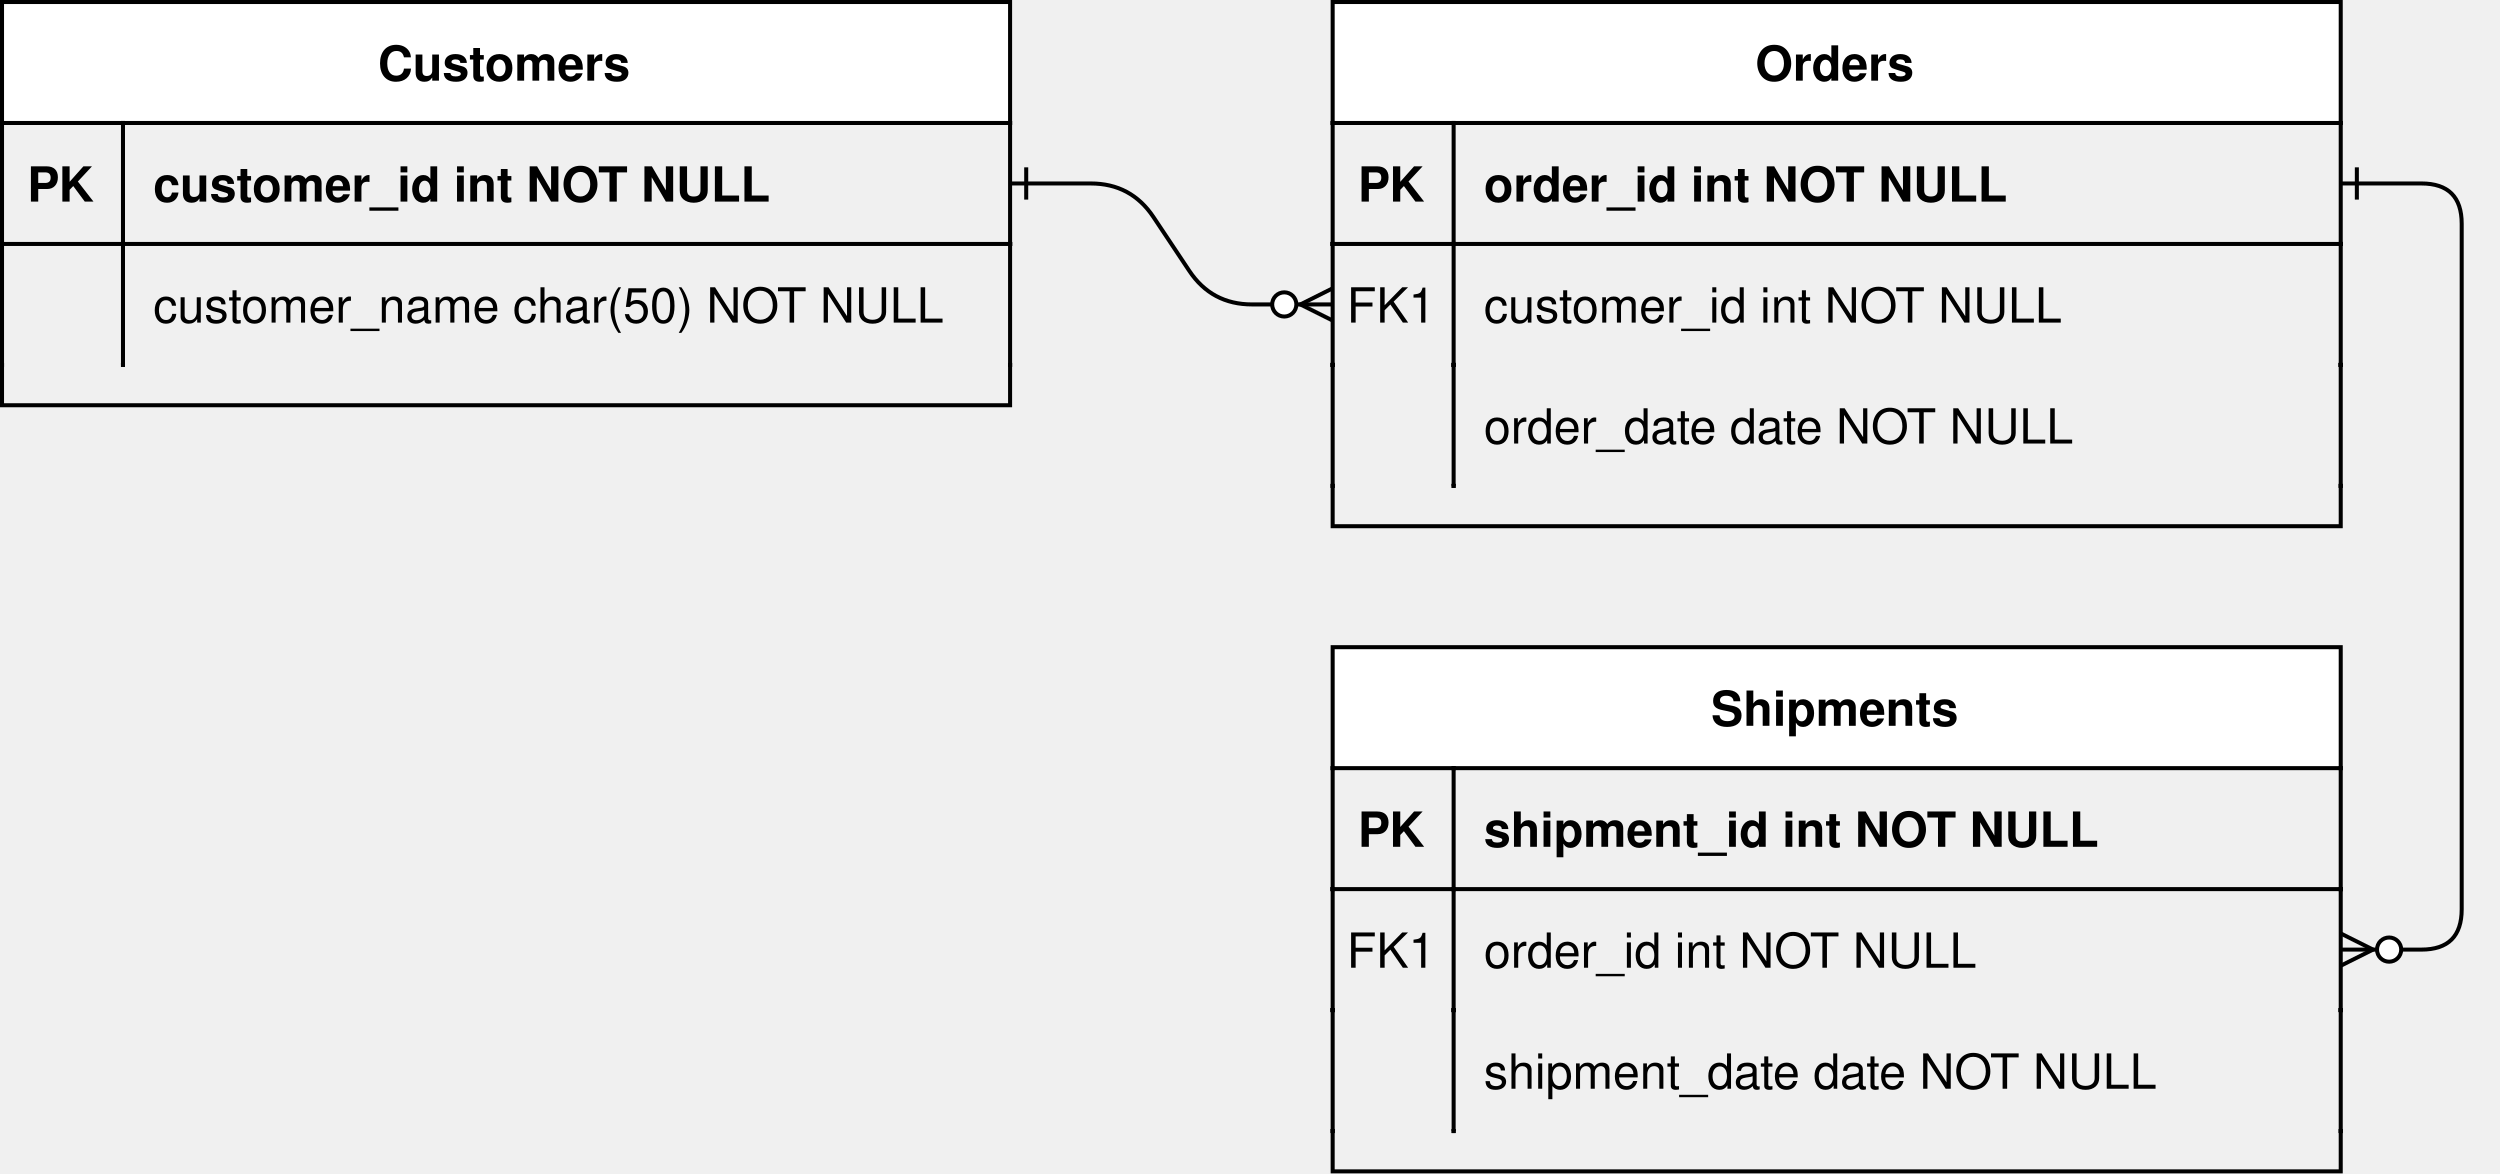
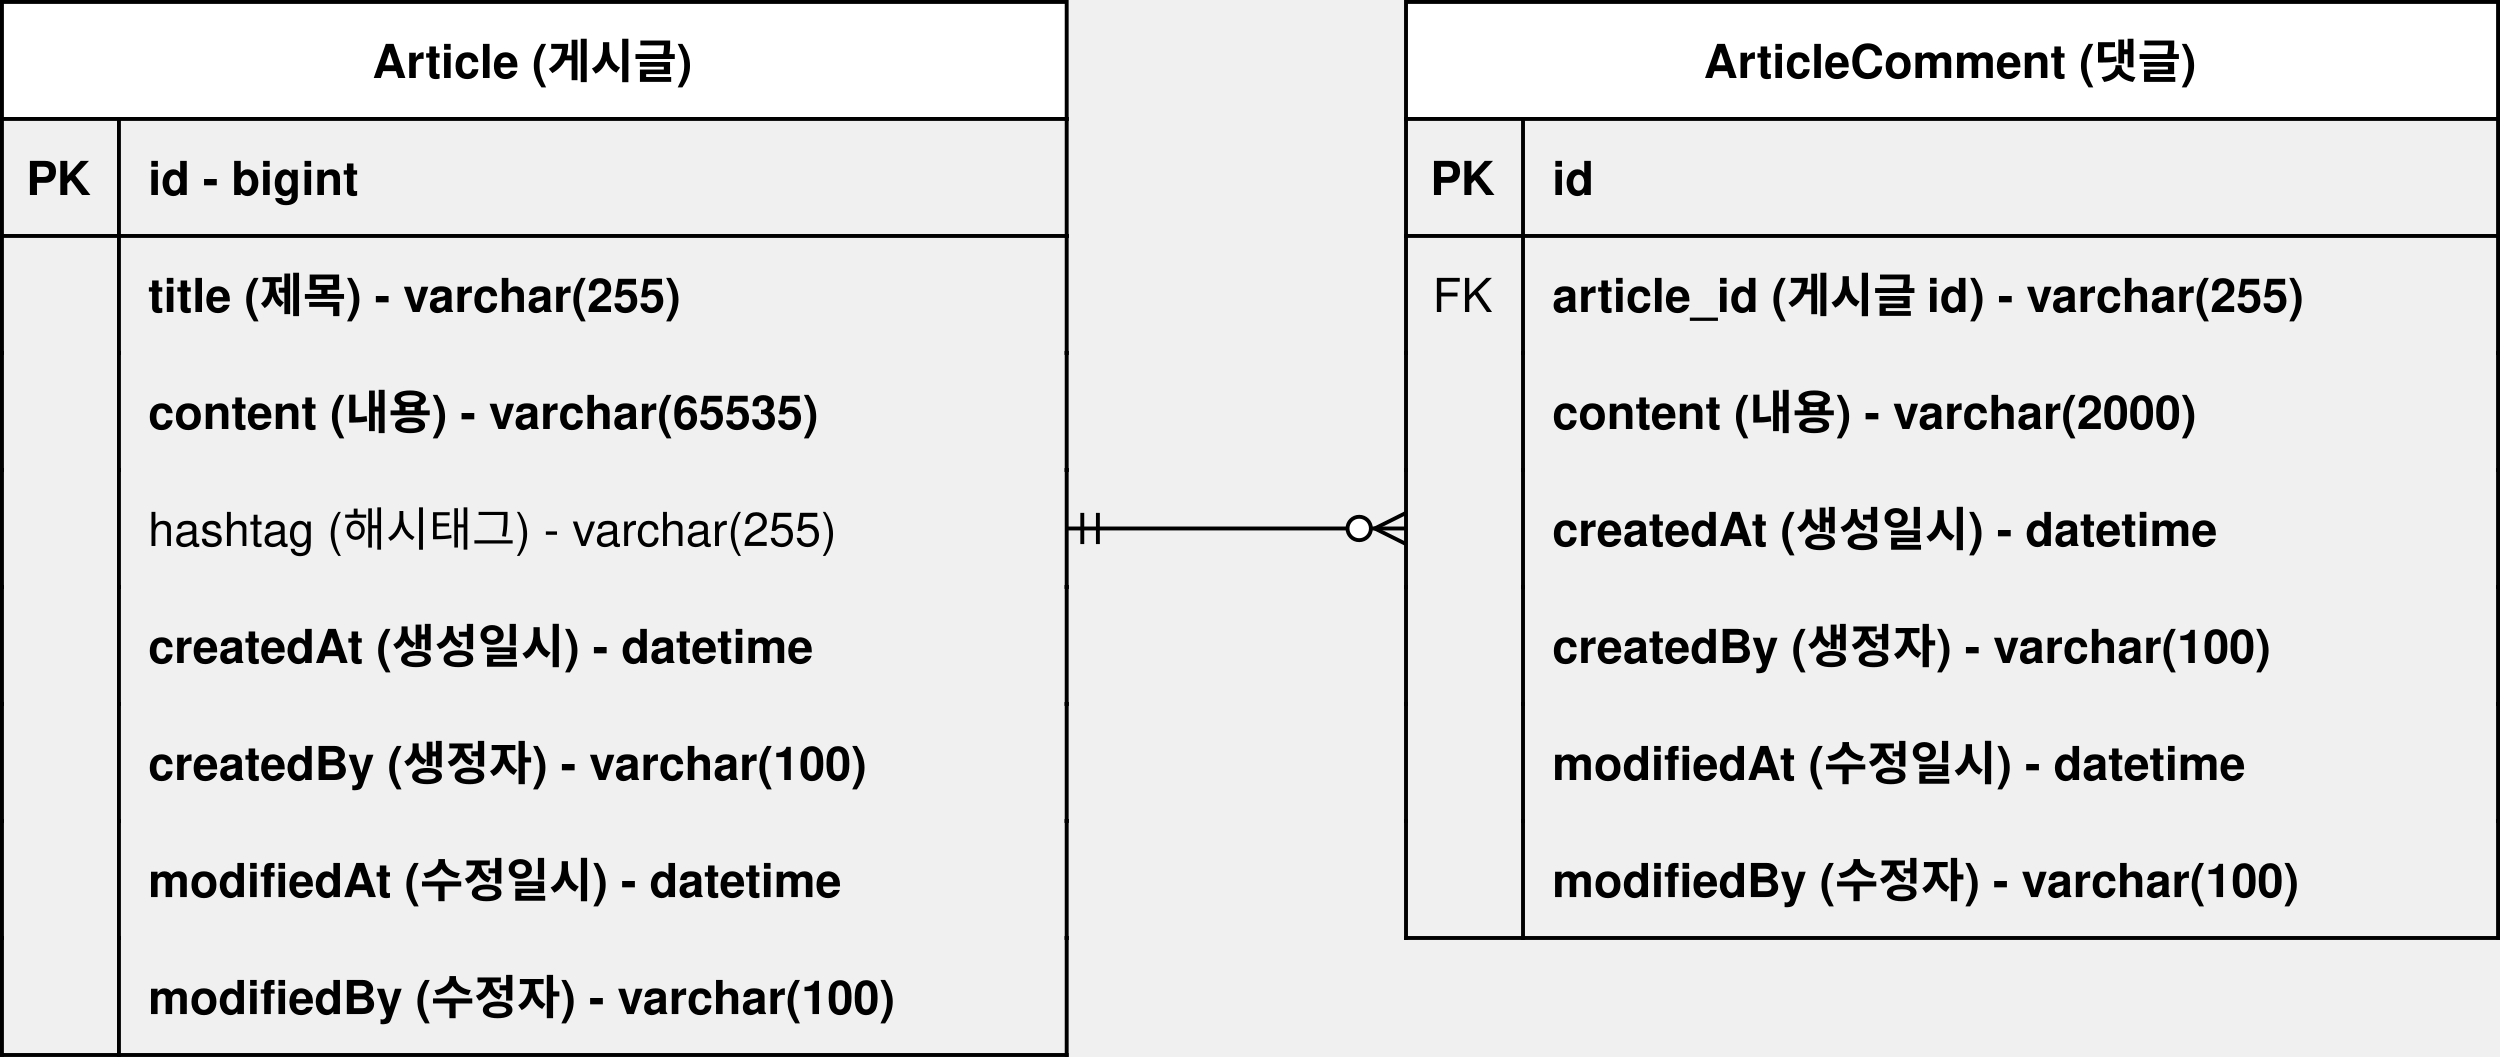
- <svg xmlns="http://www.w3.org/2000/svg" version="1.1" width="620px" height="291px" viewBox="-0.5 -0.5 620 291" content="&lt;mxfile host=&quot;app.diagrams.net&quot; modified=&quot;2022-11-25T07:52:06.726Z&quot; agent=&quot;5.0 (Windows NT 10.0; Win64; x64) AppleWebKit/537.36 (KHTML, like Gecko) Chrome/107.0.0.0 Safari/537.36&quot; etag=&quot;Q_M88jnBVfqTHn6JN4d8&quot; version=&quot;20.6.0&quot; type=&quot;github&quot;&gt;&lt;diagram id=&quot;R2lEEEUBdFMjLlhIrx00&quot; name=&quot;Page-1&quot;&gt;7Vttb5s6GP01SHcfVoEJSfuxYckmLbmr2m77eOWCA9YIRsZ526+fDTaEOGlhd2m8JlLUwMMTg59zfGyfJpbrz9cfKcziKQlRYgE7XFvuBwsABwCXv4nIpowMbgZlIKI4lEl14AH/RDJoy+gChyhvJDJCEoazZjAgaYoC1ohBSsmqmTYjSfOuGYyQFngIYKJHv+OQxWX02rPr+CeEo1jd2bHllTlUyTKQxzAkq0YIrdmYpEw+4h2ic5iilPErU0h/IGp5o5gx0dNbC4z5ayayryJCogTBDOdXAZnzcJDzlPEMznEiyrzV0FA2xG/njizXp4Sw8mi+9lEisFIwlM80PnC1qgMV7bb4gP9+uZn8sFn6aeV+Y9NpdDd4ei9bWcJkIesra8M2quAo5PWXp/xWmG3uUQIZJumovjJEaXgr0OVJo/ufiJJHMoUp7/wwZ5Cy+hpJZfoY88dzPzgqRZ7b/FzvmnzOnCxogJ7pD+hJSkIaIfZMYl8CHjbYJiv3EZE5YnTDE1Y1xyomxdv8UkFaFGXZZCmUTIqqBqt73BFcEEsOTLcn21HDUlFSNVF2XX5qG+adhno7DfV3GypLozXED7Y6XocKFnVhFHhjlHJbMsoZGEapnt1kgnP9u5TqNxsCtveqlNIZ9YWGiOYar7iiZ+KQwaeCQQUJ5BTmChbwSYlBnHL9LVkSkCSBWY6L9DIS4yScwA1ZMNWQOhvO8BqF9+UMJnI5/ya8sVxSTMwFitXiMkxwlPLjgFNO3HFIUc6fZQJzJjMOknKJKEPrZ1mksPF2QFbDfYtlwNvHMtc+TKgGgl3hcl8WAAUU7zrDMLnnCwWYRgVmTUhEXUNKskc1+kQgE0RDdLRE5VRdFJ8PdZ8kRCCbloJQpBWd84b8xbvr21ee5fEH8Pm5U5/zl0inzCdpzijEBRyIA7VCAqwhI5m8T4Jm6jGoLKY4fiKM8Zn/EKzP0vplrCW2bktoj4ZsT0P27nMXbAnv6ywpVDvGYYjSckiKdSKs8d4D5d76VzXfBWN3ILbEw22NxxYA7mvW39PqT4QQ/sc/5APr1i5V+98vj+Lv18nEqpa6JsGjdLHMHeYZDHAaTcpP9nfw846B39o6OJ7Aa+LZP2el3L8q+zNK2T+1Ug40ZMefnS7gvtJYbAlAvzUAp5LGa63gwSLnfS7VEeyRRuOweFEX/zhYpujgzUUHj6ODN6fWQeUa/ia0ZqngTevyn0oFHd3PK1eIIWSIx+XbWchge7RMkUFH3zk/xDibF6J18To0rwNct5S343kdjr4lPqOpq8Pm2mm/OzPF7XD07fZbsjsq6ho8nekb5FwK4sXz6AqiMbOcvjc+I8nssNzsLpkntz0cfRv+V/seFVcN1kh981yZwmdle3TAyhQpBP9vd3yRQoOdD6BvxQ0cfC3rXxHVXB1U5d23VjxD96MDYsaooW5/+NLDv9gf1tZXOzp/1cM+GmQX+6PlcPz77A/wtu0PYL79AXT746V/ap6T99EBQWOmuIv3cSy9PLn3AXTvw8DB2Lb+5hsfQDc+KnVM4Vys9IMY0n88+93ZLPpNskD4af3jlvKr4PUvktzRLw==&lt;/diagram&gt;&lt;/mxfile&gt;" resource="https://app.diagrams.net/?libs=general;er&amp;mode=github#Hk1064190%2Ffastcampus-project-board%2Ffeature%252F%25233-domain%2Fdocument%2Fproject-board-erd.svg">
+ <svg xmlns="http://www.w3.org/2000/svg" version="1.1" width="641px" height="271px" viewBox="-0.5 -0.5 641 271" content="&lt;mxfile host=&quot;app.diagrams.net&quot; modified=&quot;2022-11-25T15:07:49.337Z&quot; agent=&quot;5.0 (Windows NT 10.0; Win64; x64) AppleWebKit/537.36 (KHTML, like Gecko) Chrome/107.0.0.0 Safari/537.36&quot; etag=&quot;ElL6XhU2xoXS_z1zv4Wl&quot; version=&quot;20.6.0&quot; type=&quot;github&quot;&gt;&lt;diagram id=&quot;R2lEEEUBdFMjLlhIrx00&quot; name=&quot;Page-1&quot;&gt;7Z3vj6I4GMf/miazL3bCD3HwpaCzm9xsbjO72Xt56UrF3gE1pbPq/PXXQitqxZWM4hwlcTLwUB6hz7d86EOLwA3T9ScKl4svJEIJcKxoDdwJcBzbsUb8n7BsSsvwYVAaYoojWagyfMOvSBotaX3BEcr3CjJCEoaX+8YZyTI0Y3s2SClZ7Rebk2T/W5cwRprh2wwmuvUvHLFFafU9q7J/RjheqG+2LbklhaqwNOQLGJHVngmt2SPJmDzEr4imMEMZ41u+QPovosCbLhgTZzoGziP/zEXp+5iQOEFwifP7GUm5eZbzIo9zmOJEVPOOo0A64l/nToEbUkJYuZSuQ5SIWKkwlMf0WLN1Ww9U+D1jh/XK+bFer9JP9sT+5zVis/BT/NGWavgFkxdZwWPK8IzXtmPdgekYBA7wQzANgR+AUVhYfOBbH2Qdso0KDK/OpVhk8KcwBTmDlEn9uBY3cEUwiDN+8u7ELtaTBC5zXBQvLQucRE9wQ16YcqTWgjleo+i5lI8oy5X0xJ2JVeFcBOKbPBixGSY4zvjyjNeO+MaAopwfyxPMmSwhTxxRhta1VWpvA8UbFCIpYnTDi6gdBlI3si3ZrlxfVcp0HtzStthRpfMgC0IptXjru4ogX5BBbBBQpeSdgJ6O1LNoAsGCUPwq4pPI+tyNXrG+wmnCNfwZwejAFJDiWlJEASdJSBIiQpyRDGlRFoUiSpbfIY0Rk4YlwbLNeQH/8DMIrXsPePxYQ75uV+v8I4pTFpIsZ5SrSfhAPKgrJAIbMLKUThM0V/6prHix/JMwxptoAwmcaDe6MKQQztWBezUZ2JoMvv5RKwR+ugzD5Jlfr2EWJ2XYiss3rMJ2JLZHa3tbw4dVf9hECa/4eVJcgRc4ilD2poiUwtcjshMCVdvnRkA6q6qlsTeY8ItPBhlvIy9ZlGth3R7nGyLtaJHm5R3rI//7iWPRQm4bdnUlLssG+RLOcBY/lXsOD3ThtaaLdX1LHTRsqad1cpa7NoTi9mQ4iwzWNckwvDkZBufLoJ0LBIqw8ncFLLiGYsHTwswwU7f1IRhbxd18AMZjMB59kMD4BelsAemd43n1N/jvBBvHdLJ/i3Fx0ZjHjGHPjNszY3RzZjyYxYyhoczwtTCLnE2ZALsTsPAdEAwEPkbHqDH0PNdsbtQIxzxu6GnFnhutc8N2bg0O5dgUcNTEo+vgcPVs4wLmCwbjEhwTMPIkOORThAnwXfU44QEEflc6IJfXjnHscPWEZs+O9tnh3ZwdDfKVHWBHKXsD2aHnI2cU8a+MxkwlqwQrJsXCAPDGJPofExBUT6UVPSK+G8Mp+j+S40JdkDoZmYcRPQHaY6R9jPg3x0iDFGYXMOIZihE9RSkxEmw0jIiHH16BkSkYWYd9D9s6MbrJAILUKMg8gujp0J4grRNkO/D0dgRpkMzsAkF8MwmixnLuhDklEZ7jvZ6ID0b+PkL6nkgzHRnHkYGeHe050j5HBrfmyKBBYrMDHBnUjJ3vPEf0vKXiyE5XROdI3xU5W0LmIURPksppOiFJ090BGlxIbj9JZ1clnpoAdmqSjn/k2rElxuVJ0Ocmz7sjeNsknbLV1N4RnKuD690Q6KnJjk/SGRianRzo2UkxSed9g/2683LqpHCC7d5FpXGWuza00acZ2+ge/gYGx+bltAsDPcv4eGsYXLd/aGieUV12dgINy3v5v4uJm6dm3Re+uzJW7lKdxOZ5xm6CxOvzjO8AJMcm67QKEs+sNKNnaJrR09OMjSbrOJbZucU63ZiHjQaT+3psXAsbR+fqtMuNBv3QLnDjwVBu6P3Mfrz15WVkHEZUAqXHyE0xcmzaTqsYGTbohXYAI6XszcPIUO9l9uOtL6og8wjSv6DsPRDk2Iyddgli1hvKhoa+oWyoD4Lpx1u/hSPNX1rWUY70Ly17Bxw5Om+nXY6Y9dayoaFvLRvqect+vPVlJWQeQs6Y8oeiGKk659WK2eYZJZBhkk2rLWVkSobYjqAMSxPZ/FEWjcUPYvDV6fMrouQ7+QKzjSJPtS2FWfRnISUqzhgp+pSHJI6jNszSlJMXOkMnTli9sI0pKNUVPCNtvv3Fjd0gbo20qKRf+4d8QilfSfEKc6XBgXpOojDjH6ijPFW5V6UMzZF34Mg+dFRWhebo9xLjq9WvepTFq59icaf/AQ==&lt;/diagram&gt;&lt;/mxfile&gt;" resource="https://app.diagrams.net/?mode=github#Hk1064190%2Ffastcampus-project-board%2Ffeature%252F%25233-domain%2Fdocument%2Fproject-board-erd.svg">
  <defs>
-     <clipPath id="mx-clip-330-30-30-30-0">
-       <rect x="330" y="30" width="30" height="30" />
-     </clipPath>
-     <clipPath id="mx-clip-366-30-214-30-0">
-       <rect x="366" y="30" width="214" height="30" />
-     </clipPath>
-     <clipPath id="mx-clip-330-60-30-30-0">
-       <rect x="330" y="60" width="30" height="30" />
-     </clipPath>
-     <clipPath id="mx-clip-366-60-214-30-0">
-       <rect x="366" y="60" width="214" height="30" />
-     </clipPath>
-     <clipPath id="mx-clip-366-90-214-30-0">
-       <rect x="366" y="90" width="214" height="30" />
-     </clipPath>
-     <clipPath id="mx-clip-330-190-30-30-0">
-       <rect x="330" y="190" width="30" height="30" />
-     </clipPath>
-     <clipPath id="mx-clip-366-190-214-30-0">
-       <rect x="366" y="190" width="214" height="30" />
-     </clipPath>
-     <clipPath id="mx-clip-330-220-30-30-0">
-       <rect x="330" y="220" width="30" height="30" />
-     </clipPath>
-     <clipPath id="mx-clip-366-220-214-30-0">
-       <rect x="366" y="220" width="214" height="30" />
-     </clipPath>
-     <clipPath id="mx-clip-366-250-214-30-0">
-       <rect x="366" y="250" width="214" height="30" />
-     </clipPath>
    <clipPath id="mx-clip-0-30-30-30-0">
      <rect x="0" y="30" width="30" height="30" />
    </clipPath>
-     <clipPath id="mx-clip-36-30-214-30-0">
-       <rect x="36" y="30" width="214" height="30" />
+     <clipPath id="mx-clip-36-30-237-30-0">
+       <rect x="36" y="30" width="237" height="30" />
    </clipPath>
-     <clipPath id="mx-clip-36-60-214-30-0">
-       <rect x="36" y="60" width="214" height="30" />
+     <clipPath id="mx-clip-36-60-237-30-0">
+       <rect x="36" y="60" width="237" height="30" />
+     </clipPath>
+     <clipPath id="mx-clip-36-90-237-30-0">
+       <rect x="36" y="90" width="237" height="30" />
+     </clipPath>
+     <clipPath id="mx-clip-36-120-237-30-0">
+       <rect x="36" y="120" width="237" height="30" />
+     </clipPath>
+     <clipPath id="mx-clip-36-150-237-30-0">
+       <rect x="36" y="150" width="237" height="30" />
+     </clipPath>
+     <clipPath id="mx-clip-36-180-237-30-0">
+       <rect x="36" y="180" width="237" height="30" />
+     </clipPath>
+     <clipPath id="mx-clip-36-210-237-30-0">
+       <rect x="36" y="210" width="237" height="30" />
+     </clipPath>
+     <clipPath id="mx-clip-36-240-237-30-0">
+       <rect x="36" y="240" width="237" height="30" />
+     </clipPath>
+     <clipPath id="mx-clip-360-30-30-30-0">
+       <rect x="360" y="30" width="30" height="30" />
+     </clipPath>
+     <clipPath id="mx-clip-396-30-244-30-0">
+       <rect x="396" y="30" width="244" height="30" />
+     </clipPath>
+     <clipPath id="mx-clip-360-60-30-30-0">
+       <rect x="360" y="60" width="30" height="30" />
+     </clipPath>
+     <clipPath id="mx-clip-396-60-244-30-0">
+       <rect x="396" y="60" width="244" height="30" />
+     </clipPath>
+     <clipPath id="mx-clip-396-90-244-30-0">
+       <rect x="396" y="90" width="244" height="30" />
+     </clipPath>
+     <clipPath id="mx-clip-396-120-244-30-0">
+       <rect x="396" y="120" width="244" height="30" />
+     </clipPath>
+     <clipPath id="mx-clip-396-150-244-30-0">
+       <rect x="396" y="150" width="244" height="30" />
+     </clipPath>
+     <clipPath id="mx-clip-396-180-244-30-0">
+       <rect x="396" y="180" width="244" height="30" />
+     </clipPath>
+     <clipPath id="mx-clip-396-210-244-30-0">
+       <rect x="396" y="210" width="244" height="30" />
    </clipPath>
  </defs>
  <g>
-     <path d="M 250 45 L 270 45 Q 280 45 285.55 53.32 L 294.45 66.68 Q 300 75 310 75 L 330 75" fill="none" stroke="rgb(0, 0, 0)" stroke-miterlimit="10" pointer-events="stroke" />
-     <path d="M 254 41 L 254 49" fill="none" stroke="rgb(0, 0, 0)" stroke-miterlimit="10" pointer-events="all" />
-     <ellipse cx="318" cy="75" rx="3" ry="3" fill="#ffffff" stroke="rgb(0, 0, 0)" pointer-events="all" />
-     <path d="M 330 71 L 322 75 L 330 79" fill="none" stroke="rgb(0, 0, 0)" stroke-miterlimit="10" pointer-events="all" />
-     <path d="M 580 45 L 600 45 Q 610 45 610 55 L 610 225 Q 610 235 600 235 L 580 235" fill="none" stroke="rgb(0, 0, 0)" stroke-miterlimit="10" pointer-events="stroke" />
-     <path d="M 584 41 L 584 49" fill="none" stroke="rgb(0, 0, 0)" stroke-miterlimit="10" pointer-events="all" />
-     <ellipse cx="592" cy="235" rx="3" ry="3" fill="#ffffff" stroke="rgb(0, 0, 0)" pointer-events="all" />
-     <path d="M 580 239 L 588 235 L 580 231" fill="none" stroke="rgb(0, 0, 0)" stroke-miterlimit="10" pointer-events="all" />
-     <path d="M 330 30 L 330 0 L 580 0 L 580 30" fill="rgb(255, 255, 255)" stroke="rgb(0, 0, 0)" stroke-miterlimit="10" pointer-events="all" />
-     <path d="M 330 30 L 330 130 L 580 130 L 580 30" fill="none" stroke="rgb(0, 0, 0)" stroke-miterlimit="10" pointer-events="none" />
-     <path d="M 330 30 L 580 30" fill="none" stroke="rgb(0, 0, 0)" stroke-miterlimit="10" pointer-events="none" />
-     <path d="M 360 30 L 360 60 L 360 90 L 360 120" fill="none" stroke="rgb(0, 0, 0)" stroke-miterlimit="10" pointer-events="none" />
+     <path d="M 0 30 L 0 0 L 273 0 L 273 30" fill="rgb(255, 255, 255)" stroke="rgb(0, 0, 0)" stroke-miterlimit="10" pointer-events="all" />
+     <path d="M 0 30 L 0 270 L 273 270 L 273 30" fill="none" stroke="rgb(0, 0, 0)" stroke-miterlimit="10" pointer-events="none" />
+     <path d="M 0 30 L 273 30" fill="none" stroke="rgb(0, 0, 0)" stroke-miterlimit="10" pointer-events="none" />
+     <path d="M 30 30 L 30 60 L 30 90 L 30 120 L 30 150 L 30 180 L 30 210 L 30 240 L 30 270" fill="none" stroke="rgb(0, 0, 0)" stroke-miterlimit="10" pointer-events="none" />
    <g fill="rgb(0, 0, 0)" font-family="Helvetica" font-weight="bold" pointer-events="none" text-anchor="middle" font-size="12px">
-       <text x="454.5" y="19.5">Orders</text>
+       <text x="136" y="19.5">Article (게시글)</text>
    </g>
-     <path d="M 330 30 M 580 30 M 580 60 L 330 60" fill="none" stroke="rgb(0, 0, 0)" stroke-linecap="square" stroke-miterlimit="10" pointer-events="none" />
-     <path d="M 330 30 M 360 30 M 360 60 M 330 60" fill="none" stroke="rgb(0, 0, 0)" stroke-linecap="square" stroke-miterlimit="10" pointer-events="none" />
-     <g fill="rgb(0, 0, 0)" font-family="Helvetica" font-weight="bold" pointer-events="none" clip-path="url(#mx-clip-330-30-30-30-0)" text-anchor="middle" font-size="12px">
-       <text x="344.5" y="49.5">PK</text>
-     </g>
-     <path d="M 360 30 M 580 30 M 580 60 M 360 60" fill="none" stroke="rgb(0, 0, 0)" stroke-linecap="square" stroke-miterlimit="10" pointer-events="none" />
-     <g fill="rgb(0, 0, 0)" font-family="Helvetica" font-weight="bold" text-decoration="underline" pointer-events="none" clip-path="url(#mx-clip-366-30-214-30-0)" font-size="12px">
-       <text x="367.5" y="49.5">order_id int NOT NULL </text>
-     </g>
-     <path d="M 330 60 M 580 60 M 580 90 M 330 90" fill="none" stroke="rgb(0, 0, 0)" stroke-linecap="square" stroke-miterlimit="10" pointer-events="none" />
-     <path d="M 330 60 M 360 60 M 360 90 M 330 90" fill="none" stroke="rgb(0, 0, 0)" stroke-linecap="square" stroke-miterlimit="10" pointer-events="none" />
-     <g fill="rgb(0, 0, 0)" font-family="Helvetica" pointer-events="none" clip-path="url(#mx-clip-330-60-30-30-0)" text-anchor="middle" font-size="12px">
-       <text x="344.5" y="79.5">FK1</text>
-     </g>
-     <path d="M 360 60 M 580 60 M 580 90 M 360 90" fill="none" stroke="rgb(0, 0, 0)" stroke-linecap="square" stroke-miterlimit="10" pointer-events="none" />
-     <g fill="rgb(0, 0, 0)" font-family="Helvetica" pointer-events="none" clip-path="url(#mx-clip-366-60-214-30-0)" font-size="12px">
-       <text x="367.5" y="79.5">customer_id int NOT NULL</text>
-     </g>
-     <path d="M 330 90 M 580 90 M 580 120 M 330 120" fill="none" stroke="rgb(0, 0, 0)" stroke-linecap="square" stroke-miterlimit="10" pointer-events="none" />
-     <path d="M 330 90 M 360 90 M 360 120 M 330 120" fill="none" stroke="rgb(0, 0, 0)" stroke-linecap="square" stroke-miterlimit="10" pointer-events="none" />
-     <path d="M 360 90 M 580 90 M 580 120 M 360 120" fill="none" stroke="rgb(0, 0, 0)" stroke-linecap="square" stroke-miterlimit="10" pointer-events="none" />
-     <g fill="rgb(0, 0, 0)" font-family="Helvetica" pointer-events="none" clip-path="url(#mx-clip-366-90-214-30-0)" font-size="12px">
-       <text x="367.5" y="109.5">order_date date NOT NULL</text>
-     </g>
-     <path d="M 330 190 L 330 160 L 580 160 L 580 190" fill="rgb(255, 255, 255)" stroke="rgb(0, 0, 0)" stroke-miterlimit="10" pointer-events="none" />
-     <path d="M 330 190 L 330 290 L 580 290 L 580 190" fill="none" stroke="rgb(0, 0, 0)" stroke-miterlimit="10" pointer-events="none" />
-     <path d="M 330 190 L 580 190" fill="none" stroke="rgb(0, 0, 0)" stroke-miterlimit="10" pointer-events="none" />
-     <path d="M 360 190 L 360 220 L 360 250 L 360 280" fill="none" stroke="rgb(0, 0, 0)" stroke-miterlimit="10" pointer-events="none" />
-     <g fill="rgb(0, 0, 0)" font-family="Helvetica" font-weight="bold" pointer-events="none" text-anchor="middle" font-size="12px">
-       <text x="454.5" y="179.5">Shipments</text>
-     </g>
-     <path d="M 330 190 M 580 190 M 580 220 L 330 220" fill="none" stroke="rgb(0, 0, 0)" stroke-linecap="square" stroke-miterlimit="10" pointer-events="none" />
-     <path d="M 330 190 M 360 190 M 360 220 M 330 220" fill="none" stroke="rgb(0, 0, 0)" stroke-linecap="square" stroke-miterlimit="10" pointer-events="none" />
-     <g fill="rgb(0, 0, 0)" font-family="Helvetica" font-weight="bold" pointer-events="none" clip-path="url(#mx-clip-330-190-30-30-0)" text-anchor="middle" font-size="12px">
-       <text x="344.5" y="209.5">PK</text>
-     </g>
-     <path d="M 360 190 M 580 190 M 580 220 M 360 220" fill="none" stroke="rgb(0, 0, 0)" stroke-linecap="square" stroke-miterlimit="10" pointer-events="none" />
-     <g fill="rgb(0, 0, 0)" font-family="Helvetica" font-weight="bold" text-decoration="underline" pointer-events="none" clip-path="url(#mx-clip-366-190-214-30-0)" font-size="12px">
-       <text x="367.5" y="209.5">shipment_id int NOT NULL </text>
-     </g>
-     <path d="M 330 220 M 580 220 M 580 250 M 330 250" fill="none" stroke="rgb(0, 0, 0)" stroke-linecap="square" stroke-miterlimit="10" pointer-events="none" />
-     <path d="M 330 220 M 360 220 M 360 250 M 330 250" fill="none" stroke="rgb(0, 0, 0)" stroke-linecap="square" stroke-miterlimit="10" pointer-events="none" />
-     <g fill="rgb(0, 0, 0)" font-family="Helvetica" pointer-events="none" clip-path="url(#mx-clip-330-220-30-30-0)" text-anchor="middle" font-size="12px">
-       <text x="344.5" y="239.5">FK1</text>
-     </g>
-     <path d="M 360 220 M 580 220 M 580 250 M 360 250" fill="none" stroke="rgb(0, 0, 0)" stroke-linecap="square" stroke-miterlimit="10" pointer-events="none" />
-     <g fill="rgb(0, 0, 0)" font-family="Helvetica" pointer-events="none" clip-path="url(#mx-clip-366-220-214-30-0)" font-size="12px">
-       <text x="367.5" y="239.5">order_id int NOT NULL</text>
-     </g>
-     <path d="M 330 250 M 580 250 M 580 280 M 330 280" fill="none" stroke="rgb(0, 0, 0)" stroke-linecap="square" stroke-miterlimit="10" pointer-events="none" />
-     <path d="M 330 250 M 360 250 M 360 280 M 330 280" fill="none" stroke="rgb(0, 0, 0)" stroke-linecap="square" stroke-miterlimit="10" pointer-events="none" />
-     <path d="M 360 250 M 580 250 M 580 280 M 360 280" fill="none" stroke="rgb(0, 0, 0)" stroke-linecap="square" stroke-miterlimit="10" pointer-events="none" />
-     <g fill="rgb(0, 0, 0)" font-family="Helvetica" pointer-events="none" clip-path="url(#mx-clip-366-250-214-30-0)" font-size="12px">
-       <text x="367.5" y="269.5">shipment_date date NOT NULL</text>
-     </g>
-     <path d="M 0 30 L 0 0 L 250 0 L 250 30" fill="rgb(255, 255, 255)" stroke="rgb(0, 0, 0)" stroke-miterlimit="10" pointer-events="none" />
-     <path d="M 0 30 L 0 100 L 250 100 L 250 30" fill="none" stroke="rgb(0, 0, 0)" stroke-miterlimit="10" pointer-events="none" />
-     <path d="M 0 30 L 250 30" fill="none" stroke="rgb(0, 0, 0)" stroke-miterlimit="10" pointer-events="none" />
-     <path d="M 30 30 L 30 60 L 30 90" fill="none" stroke="rgb(0, 0, 0)" stroke-miterlimit="10" pointer-events="none" />
-     <g fill="rgb(0, 0, 0)" font-family="Helvetica" font-weight="bold" pointer-events="none" text-anchor="middle" font-size="12px">
-       <text x="124.5" y="19.5">Customers</text>
-     </g>
-     <path d="M 0 30 M 250 30 M 250 60 L 0 60" fill="none" stroke="rgb(0, 0, 0)" stroke-linecap="square" stroke-miterlimit="10" pointer-events="none" />
+     <path d="M 0 30 M 273 30 M 273 60 L 0 60" fill="none" stroke="rgb(0, 0, 0)" stroke-linecap="square" stroke-miterlimit="10" pointer-events="none" />
    <path d="M 0 30 M 30 30 M 30 60 M 0 60" fill="none" stroke="rgb(0, 0, 0)" stroke-linecap="square" stroke-miterlimit="10" pointer-events="none" />
    <g fill="rgb(0, 0, 0)" font-family="Helvetica" font-weight="bold" pointer-events="none" clip-path="url(#mx-clip-0-30-30-30-0)" text-anchor="middle" font-size="12px">
      <text x="14.5" y="49.5">PK</text>
    </g>
-     <path d="M 30 30 M 250 30 M 250 60 M 30 60" fill="none" stroke="rgb(0, 0, 0)" stroke-linecap="square" stroke-miterlimit="10" pointer-events="none" />
-     <g fill="rgb(0, 0, 0)" font-family="Helvetica" font-weight="bold" text-decoration="underline" pointer-events="none" clip-path="url(#mx-clip-36-30-214-30-0)" font-size="12px">
-       <text x="37.5" y="49.5">customer_id int NOT NULL </text>
+     <path d="M 30 30 M 273 30 M 273 60 M 30 60" fill="none" stroke="rgb(0, 0, 0)" stroke-linecap="square" stroke-miterlimit="10" pointer-events="none" />
+     <g fill="rgb(0, 0, 0)" font-family="Helvetica" font-weight="bold" text-decoration="underline" pointer-events="none" clip-path="url(#mx-clip-36-30-237-30-0)" font-size="12px">
+       <text x="37.5" y="49.5">id - bigint</text>
    </g>
-     <path d="M 0 60 M 250 60 M 250 90 M 0 90" fill="none" stroke="rgb(0, 0, 0)" stroke-linecap="square" stroke-miterlimit="10" pointer-events="none" />
    <path d="M 0 60 M 30 60 M 30 90 M 0 90" fill="none" stroke="rgb(0, 0, 0)" stroke-linecap="square" stroke-miterlimit="10" pointer-events="none" />
-     <path d="M 30 60 M 250 60 M 250 90 M 30 90" fill="none" stroke="rgb(0, 0, 0)" stroke-linecap="square" stroke-miterlimit="10" pointer-events="none" />
-     <g fill="rgb(0, 0, 0)" font-family="Helvetica" pointer-events="none" clip-path="url(#mx-clip-36-60-214-30-0)" font-size="12px">
-       <text x="37.5" y="79.5">customer_name char(50) NOT NULL</text>
+     <path d="M 30 60 M 273 60 M 273 90 M 30 90" fill="none" stroke="rgb(0, 0, 0)" stroke-linecap="square" stroke-miterlimit="10" pointer-events="none" />
+     <g fill="rgb(0, 0, 0)" font-family="Helvetica" font-weight="bold" pointer-events="none" clip-path="url(#mx-clip-36-60-237-30-0)" font-size="12px">
+       <text x="37.5" y="79.5">title (제목) - varchar(255)</text>
    </g>
+     <path d="M 0 90 M 30 90 M 30 120 M 0 120" fill="none" stroke="rgb(0, 0, 0)" stroke-linecap="square" stroke-miterlimit="10" pointer-events="none" />
+     <path d="M 30 90 M 273 90 M 273 120 M 30 120" fill="none" stroke="rgb(0, 0, 0)" stroke-linecap="square" stroke-miterlimit="10" pointer-events="none" />
+     <g fill="rgb(0, 0, 0)" font-family="Helvetica" font-weight="bold" pointer-events="none" clip-path="url(#mx-clip-36-90-237-30-0)" font-size="12px">
+       <text x="37.5" y="109.5">content (내용) - varchar(65535)</text>
+     </g>
+     <path d="M 0 120 M 30 120 M 30 150 M 0 150" fill="none" stroke="rgb(0, 0, 0)" stroke-linecap="square" stroke-miterlimit="10" pointer-events="none" />
+     <path d="M 30 120 M 273 120 M 273 150 M 30 150" fill="none" stroke="rgb(0, 0, 0)" stroke-linecap="square" stroke-miterlimit="10" pointer-events="none" />
+     <g fill="rgb(0, 0, 0)" font-family="Helvetica" pointer-events="none" clip-path="url(#mx-clip-36-120-237-30-0)" font-size="12px">
+       <text x="37.5" y="139.5">hashtag (해시태그) - varchar(255)</text>
+     </g>
+     <path d="M 0 150 M 30 150 M 30 180 M 0 180" fill="none" stroke="rgb(0, 0, 0)" stroke-linecap="square" stroke-miterlimit="10" pointer-events="none" />
+     <path d="M 30 150 M 273 150 M 273 180 M 30 180" fill="none" stroke="rgb(0, 0, 0)" stroke-linecap="square" stroke-miterlimit="10" pointer-events="none" />
+     <g fill="rgb(0, 0, 0)" font-family="Helvetica" font-weight="bold" pointer-events="none" clip-path="url(#mx-clip-36-150-237-30-0)" font-size="12px">
+       <text x="37.5" y="169.5">createdAt (생성일시) - datetime</text>
+     </g>
+     <path d="M 0 180 M 30 180 M 30 210 M 0 210" fill="none" stroke="rgb(0, 0, 0)" stroke-linecap="square" stroke-miterlimit="10" pointer-events="none" />
+     <path d="M 30 180 M 273 180 M 273 210 M 30 210" fill="none" stroke="rgb(0, 0, 0)" stroke-linecap="square" stroke-miterlimit="10" pointer-events="none" />
+     <g fill="rgb(0, 0, 0)" font-family="Helvetica" font-weight="bold" pointer-events="none" clip-path="url(#mx-clip-36-180-237-30-0)" font-size="12px">
+       <text x="37.5" y="199.5">createdBy (생정자) - varchar(100)</text>
+     </g>
+     <path d="M 0 210 M 30 210 M 30 240 M 0 240" fill="none" stroke="rgb(0, 0, 0)" stroke-linecap="square" stroke-miterlimit="10" pointer-events="none" />
+     <path d="M 30 210 M 273 210 M 273 240 M 30 240" fill="none" stroke="rgb(0, 0, 0)" stroke-linecap="square" stroke-miterlimit="10" pointer-events="none" />
+     <g fill="rgb(0, 0, 0)" font-family="Helvetica" font-weight="bold" pointer-events="none" clip-path="url(#mx-clip-36-210-237-30-0)" font-size="12px">
+       <text x="37.5" y="229.5">modifiedAt (수정일시) - datetime</text>
+     </g>
+     <path d="M 0 240 M 30 240 M 30 270 M 0 270" fill="none" stroke="rgb(0, 0, 0)" stroke-linecap="square" stroke-miterlimit="10" pointer-events="none" />
+     <path d="M 30 240 M 273 240 M 273 270 M 30 270" fill="none" stroke="rgb(0, 0, 0)" stroke-linecap="square" stroke-miterlimit="10" pointer-events="none" />
+     <g fill="rgb(0, 0, 0)" font-family="Helvetica" font-weight="bold" pointer-events="none" clip-path="url(#mx-clip-36-240-237-30-0)" font-size="12px">
+       <text x="37.5" y="259.5">modifiedBy (수정자) - varchar(100)</text>
+     </g>
+     <path d="M 360 30 L 360 0 L 640 0 L 640 30" fill="rgb(255, 255, 255)" stroke="rgb(0, 0, 0)" stroke-miterlimit="10" pointer-events="none" />
+     <path d="M 360 30 L 360 240 L 640 240 L 640 30" fill="none" stroke="rgb(0, 0, 0)" stroke-miterlimit="10" pointer-events="none" />
+     <path d="M 360 30 L 640 30" fill="none" stroke="rgb(0, 0, 0)" stroke-miterlimit="10" pointer-events="none" />
+     <path d="M 390 30 L 390 60 L 390 90 L 390 120 L 390 150 L 390 180 L 390 210 L 390 240" fill="none" stroke="rgb(0, 0, 0)" stroke-miterlimit="10" pointer-events="none" />
+     <g fill="rgb(0, 0, 0)" font-family="Helvetica" font-weight="bold" pointer-events="none" text-anchor="middle" font-size="12px">
+       <text x="499.5" y="19.5">ArticleComment (댓글)</text>
+     </g>
+     <path d="M 360 30 M 640 30 M 640 60 L 360 60" fill="none" stroke="rgb(0, 0, 0)" stroke-linecap="square" stroke-miterlimit="10" pointer-events="none" />
+     <path d="M 360 30 M 390 30 M 390 60 M 360 60" fill="none" stroke="rgb(0, 0, 0)" stroke-linecap="square" stroke-miterlimit="10" pointer-events="none" />
+     <g fill="rgb(0, 0, 0)" font-family="Helvetica" font-weight="bold" pointer-events="none" clip-path="url(#mx-clip-360-30-30-30-0)" text-anchor="middle" font-size="12px">
+       <text x="374.5" y="49.5">PK</text>
+     </g>
+     <path d="M 390 30 M 640 30 M 640 60 M 390 60" fill="none" stroke="rgb(0, 0, 0)" stroke-linecap="square" stroke-miterlimit="10" pointer-events="none" />
+     <g fill="rgb(0, 0, 0)" font-family="Helvetica" font-weight="bold" text-decoration="underline" pointer-events="none" clip-path="url(#mx-clip-396-30-244-30-0)" font-size="12px">
+       <text x="397.5" y="49.5">id</text>
+     </g>
+     <path d="M 360 60 M 390 60 M 390 90 M 360 90" fill="none" stroke="rgb(0, 0, 0)" stroke-linecap="square" stroke-miterlimit="10" pointer-events="none" />
+     <g fill="rgb(0, 0, 0)" font-family="Helvetica" pointer-events="none" clip-path="url(#mx-clip-360-60-30-30-0)" text-anchor="middle" font-size="12px">
+       <text x="374.5" y="79.5">FK</text>
+     </g>
+     <path d="M 390 60 M 640 60 M 640 90 M 390 90" fill="none" stroke="rgb(0, 0, 0)" stroke-linecap="square" stroke-miterlimit="10" pointer-events="none" />
+     <g fill="rgb(0, 0, 0)" font-family="Helvetica" font-weight="bold" pointer-events="none" clip-path="url(#mx-clip-396-60-244-30-0)" font-size="12px">
+       <text x="397.5" y="79.5">article_id (게시글 id) - varchar(255)</text>
+     </g>
+     <path d="M 360 90 M 390 90 M 390 120 M 360 120" fill="none" stroke="rgb(0, 0, 0)" stroke-linecap="square" stroke-miterlimit="10" pointer-events="none" />
+     <path d="M 390 90 M 640 90 M 640 120 M 390 120" fill="none" stroke="rgb(0, 0, 0)" stroke-linecap="square" stroke-miterlimit="10" pointer-events="none" />
+     <g fill="rgb(0, 0, 0)" font-family="Helvetica" font-weight="bold" pointer-events="none" clip-path="url(#mx-clip-396-90-244-30-0)" font-size="12px">
+       <text x="397.5" y="109.5">content (내용) - varchar(2000)</text>
+     </g>
+     <path d="M 360 120 M 390 120 M 390 150 M 360 150" fill="none" stroke="rgb(0, 0, 0)" stroke-linecap="square" stroke-miterlimit="10" pointer-events="none" />
+     <path d="M 390 120 M 640 120 M 640 150 M 390 150" fill="none" stroke="rgb(0, 0, 0)" stroke-linecap="square" stroke-miterlimit="10" pointer-events="none" />
+     <g fill="rgb(0, 0, 0)" font-family="Helvetica" font-weight="bold" pointer-events="none" clip-path="url(#mx-clip-396-120-244-30-0)" font-size="12px">
+       <text x="397.5" y="139.5">createdAt (생성일시) - datetime</text>
+     </g>
+     <path d="M 360 150 M 390 150 M 390 180 M 360 180" fill="none" stroke="rgb(0, 0, 0)" stroke-linecap="square" stroke-miterlimit="10" pointer-events="none" />
+     <path d="M 390 150 M 640 150 M 640 180 M 390 180" fill="none" stroke="rgb(0, 0, 0)" stroke-linecap="square" stroke-miterlimit="10" pointer-events="none" />
+     <g fill="rgb(0, 0, 0)" font-family="Helvetica" font-weight="bold" pointer-events="none" clip-path="url(#mx-clip-396-150-244-30-0)" font-size="12px">
+       <text x="397.5" y="169.5">createdBy (생정자) - varchar(100)</text>
+     </g>
+     <path d="M 360 180 M 390 180 M 390 210 M 360 210" fill="none" stroke="rgb(0, 0, 0)" stroke-linecap="square" stroke-miterlimit="10" pointer-events="none" />
+     <path d="M 390 180 M 640 180 M 640 210 M 390 210" fill="none" stroke="rgb(0, 0, 0)" stroke-linecap="square" stroke-miterlimit="10" pointer-events="none" />
+     <g fill="rgb(0, 0, 0)" font-family="Helvetica" font-weight="bold" pointer-events="none" clip-path="url(#mx-clip-396-180-244-30-0)" font-size="12px">
+       <text x="397.5" y="199.5">modifiedAt (수정일시) - datetime</text>
+     </g>
+     <path d="M 360 210 M 390 210 M 390 240 M 360 240" fill="none" stroke="rgb(0, 0, 0)" stroke-linecap="square" stroke-miterlimit="10" pointer-events="none" />
+     <path d="M 390 210 M 640 210 M 640 240 M 390 240" fill="none" stroke="rgb(0, 0, 0)" stroke-linecap="square" stroke-miterlimit="10" pointer-events="none" />
+     <g fill="rgb(0, 0, 0)" font-family="Helvetica" font-weight="bold" pointer-events="none" clip-path="url(#mx-clip-396-210-244-30-0)" font-size="12px">
+       <text x="397.5" y="229.5">modifiedBy (수정자) - varchar(100)</text>
+     </g>
+     <path d="M 273 135 L 303 135 L 330 135 L 360 135" fill="none" stroke="rgb(0, 0, 0)" stroke-miterlimit="10" pointer-events="none" />
+     <path d="M 277 131 L 277 139 M 281 131 L 281 139" fill="none" stroke="rgb(0, 0, 0)" stroke-miterlimit="10" pointer-events="none" />
+     <ellipse cx="348" cy="135" rx="3" ry="3" fill="#ffffff" stroke="rgb(0, 0, 0)" pointer-events="none" />
+     <path d="M 360 131 L 352 135 L 360 139" fill="none" stroke="rgb(0, 0, 0)" stroke-miterlimit="10" pointer-events="none" />
  </g>
</svg>
